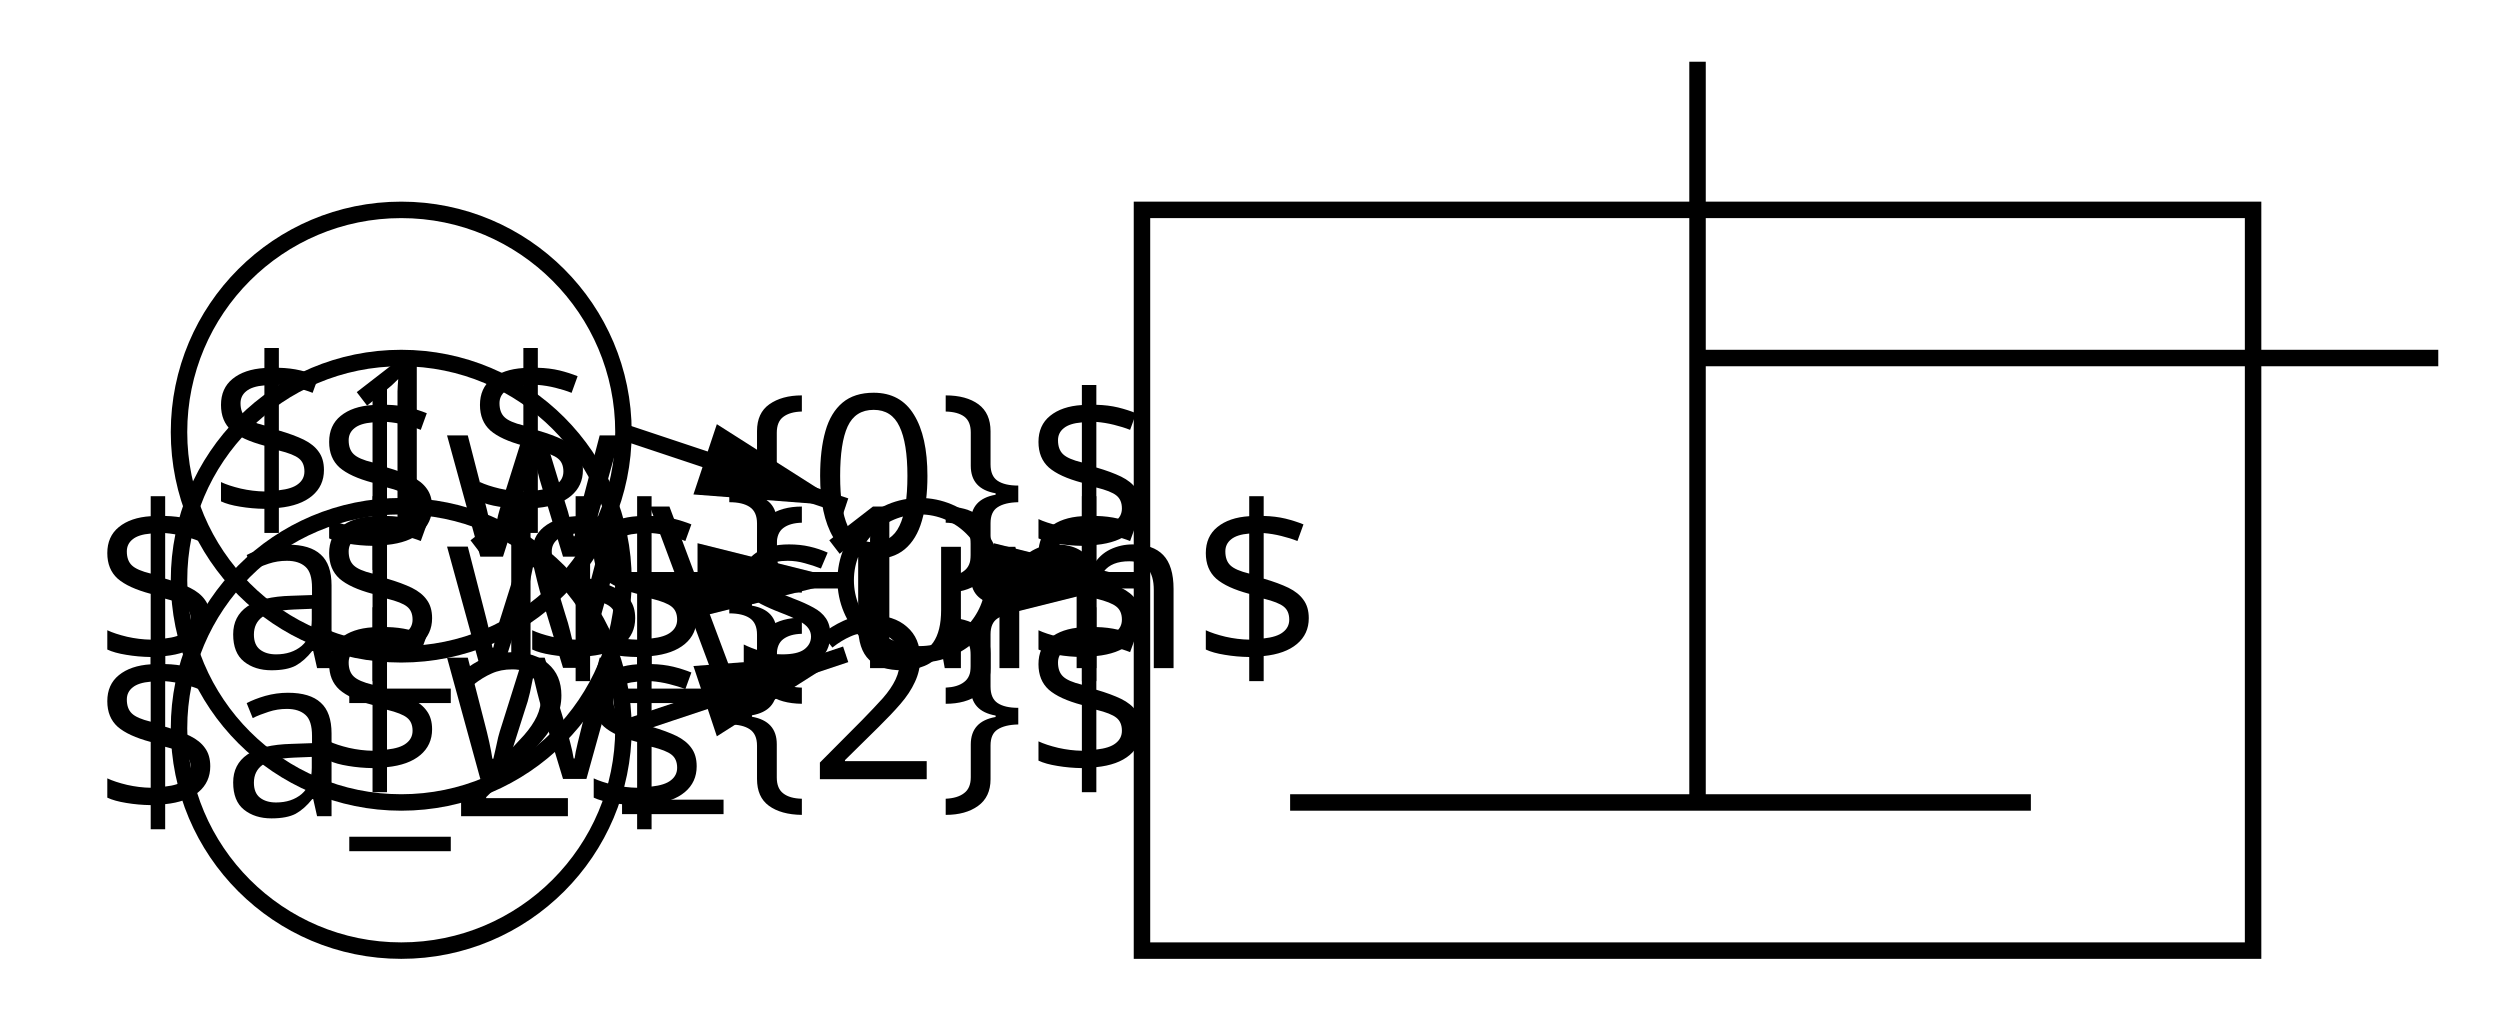
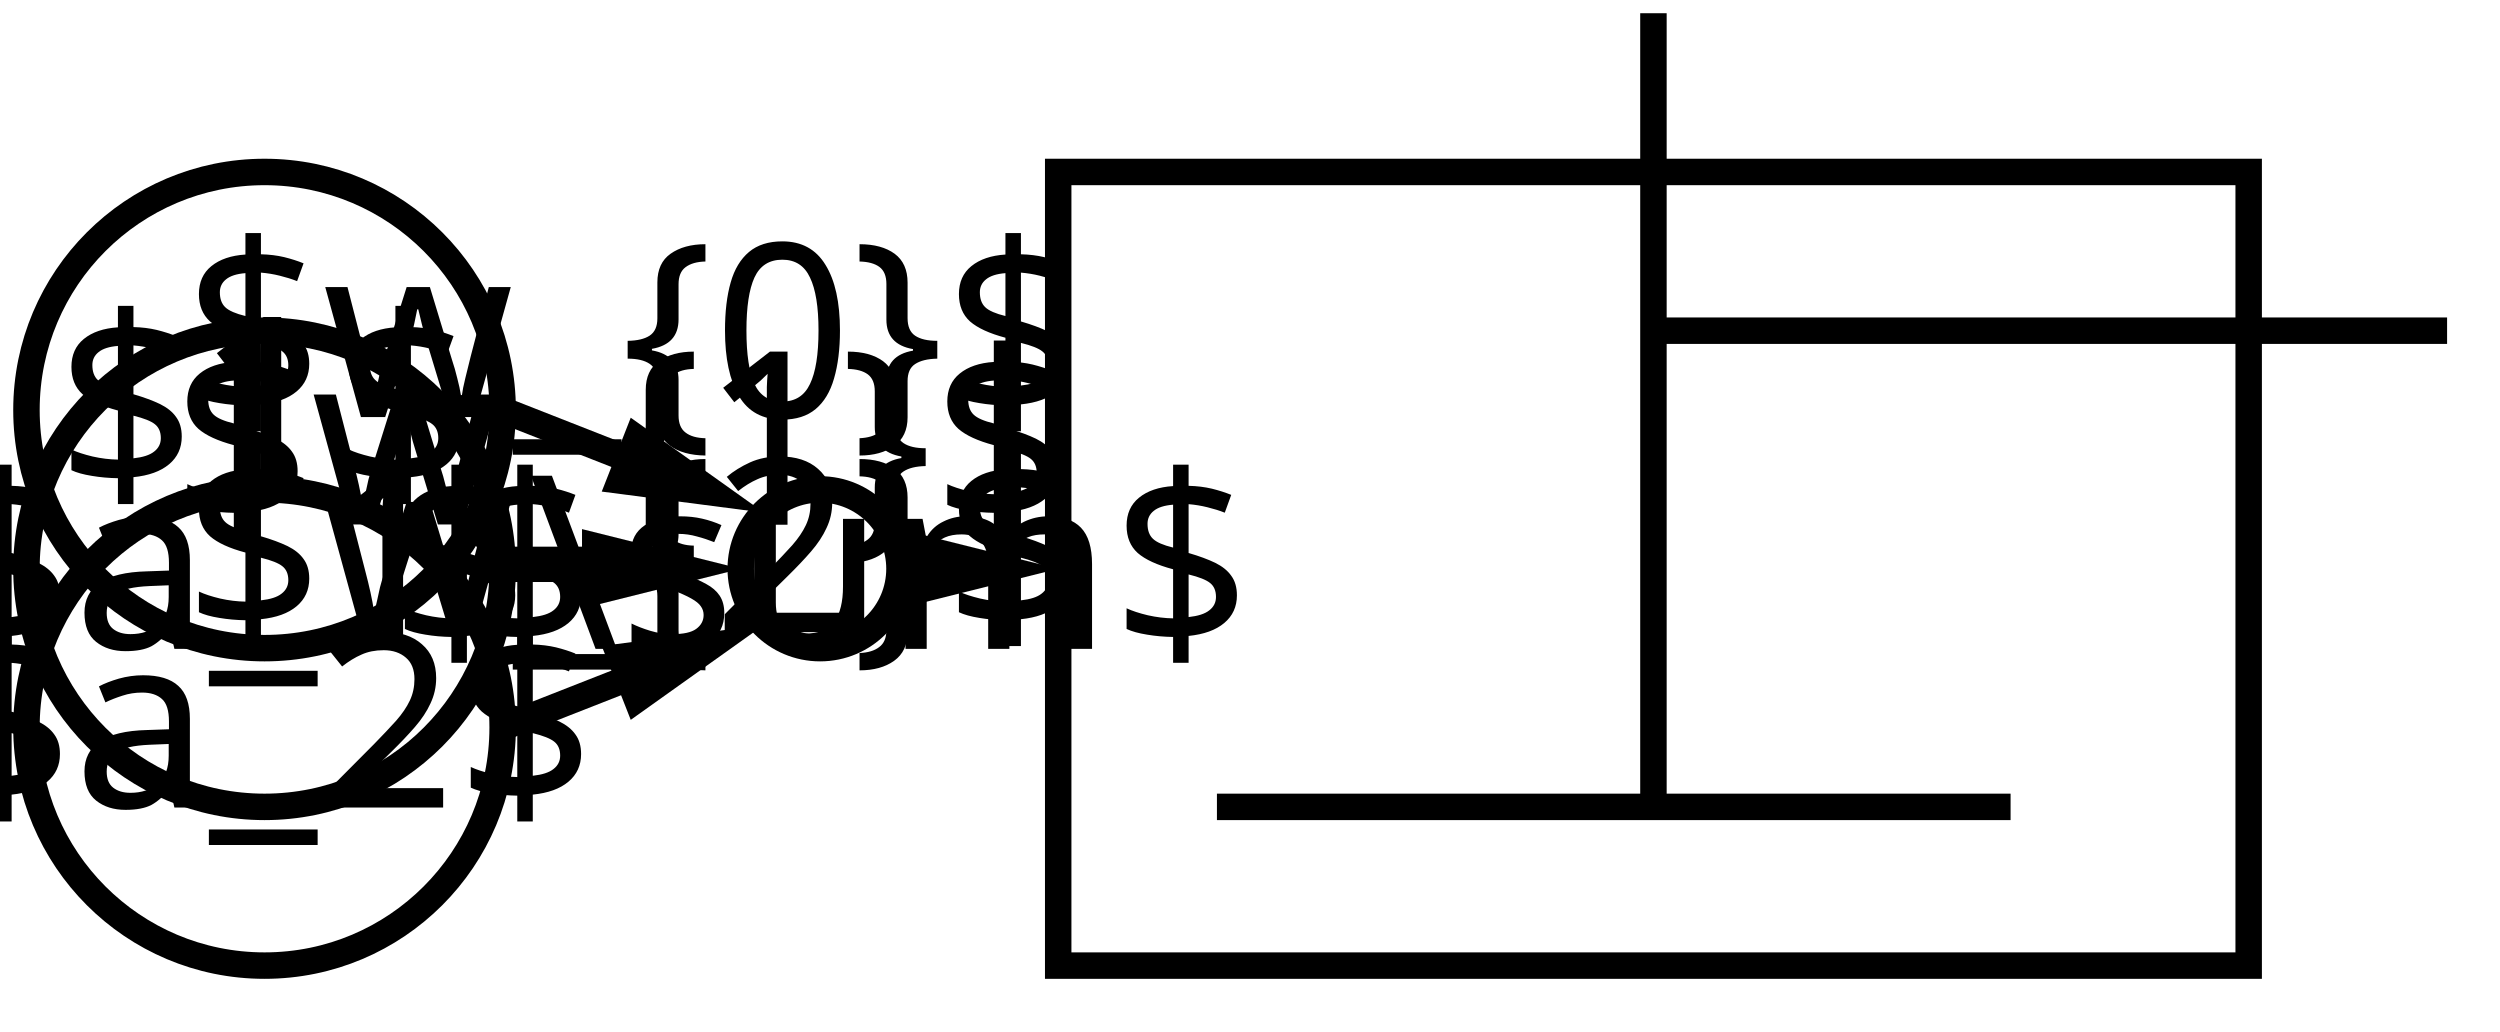
- <svg xmlns="http://www.w3.org/2000/svg" width="162" height="65.6" viewBox="0 0 162 65.6" font-family="sans-serif" font-size="14.667">
+ <svg xmlns="http://www.w3.org/2000/svg" width="151.2" height="62.4" viewBox="0 0 151.2 62.4" font-family="sans-serif" font-size="14.667" fill="none">
  <g id="s0">
-     <circle cx="26" cy="37.6" r="14.4" fill="none" stroke="black" stroke-width="1.067" />
+     <circle cx="16" cy="34.4" r="14.4" fill="none" stroke="black" stroke-width="1.6" />
  </g>
  <g id="s1">
-     <text x="26" y="37.6" text-anchor="middle" dominant-baseline="central">$a_1$</text>
+     <text font-size="11pt" stroke-width="0.267" fill="black" x="16" y="39.24" text-anchor="middle">$a_1$</text>
  </g>
  <g id="s2">
-     <polyline points="40.4,37.6 54.8,37.6" fill="none" stroke="black" stroke-width="1.067" />
-     <polygon points="54.8,37.6 45.2,40 45.2,35.2" fill="black" />
-     <text x="47.6" y="37.6" text-anchor="middle" dominant-baseline="central">$w_{1}$</text>
+     <line x1="30.4" y1="34.4" x2="41.502" y2="34.4" stroke="black" stroke-width="1.6" />
+     <polygon stroke-width="0" points="35.2,32 44.8,34.4 35.2,36.8" fill="black" />
+     <text font-size="11pt" stroke-width="0.2pt" fill="black" x="37.6" y="31.733" text-anchor="middle">$w_{1}$</text>
  </g>
  <g id="s3">
-     <circle cx="59.6" cy="37.6" r="4.8" fill="none" stroke="black" stroke-width="1.067" />
+     <circle cx="49.6" cy="34.4" r="4.8" fill="none" stroke="black" stroke-width="1.6" />
  </g>
  <g id="s4">
-     <text x="59.6" y="37.6" text-anchor="middle" dominant-baseline="central">$\sum$</text>
+     <text font-size="11pt" stroke-width="0.267" fill="black" x="49.6" y="39.24" text-anchor="middle">$\sum$</text>
  </g>
  <g id="s5">
-     <circle cx="26" cy="28" r="14.4" fill="none" stroke="black" stroke-width="1.067" />
+     <circle cx="16" cy="24.8" r="14.4" fill="none" stroke="black" stroke-width="1.6" />
  </g>
  <g id="s6">
-     <text x="26" y="28" text-anchor="middle" dominant-baseline="central">$1$</text>
+     <text font-size="11pt" stroke-width="0.267" fill="black" x="16" y="29.64" text-anchor="middle">$1$</text>
  </g>
  <g id="s7">
-     <polyline points="40.4,28 54.8,32.8" fill="none" stroke="black" stroke-width="1.067" />
-     <polygon points="54.8,32.8 44.934,32.041 46.452,27.487" fill="black" />
-     <text x="47.6" y="30.4" text-anchor="middle" dominant-baseline="central">$w_{0}$</text>
+     <line x1="30.4" y1="24.8" x2="43.136" y2="29.8" stroke="black" stroke-width="1.6" />
+     <polygon stroke-width="0" points="38.147,25.263 46.206,31.006 36.393,29.731" fill="black" />
+     <text font-size="11pt" stroke-width="0.2pt" fill="black" x="38.303" y="25.236" text-anchor="middle">$w_{0}$</text>
  </g>
  <g id="s8">
-     <circle cx="26" cy="47.2" r="14.4" fill="none" stroke="black" stroke-width="1.067" />
+     <circle cx="16" cy="44" r="14.4" fill="none" stroke="black" stroke-width="1.6" />
  </g>
  <g id="s9">
-     <text x="26" y="47.2" text-anchor="middle" dominant-baseline="central">$a_2$</text>
+     <text font-size="11pt" stroke-width="0.267" fill="black" x="16" y="48.84" text-anchor="middle">$a_2$</text>
  </g>
  <g id="s10">
-     <polyline points="40.4,47.2 54.8,42.4" fill="none" stroke="black" stroke-width="1.067" />
-     <polygon points="54.8,42.4 46.452,47.713 44.934,43.159" fill="black" />
-     <text x="47.6" y="44.8" text-anchor="middle" dominant-baseline="central">$w_{2}$</text>
+     <line x1="30.4" y1="44" x2="43.136" y2="39" stroke="black" stroke-width="1.6" />
+     <polygon stroke-width="0" points="36.393,39.069 46.206,37.794 38.147,43.537" fill="black" />
+     <text font-size="11pt" stroke-width="0.2pt" fill="black" x="38.303" y="38.23" text-anchor="middle">$w_{2}$</text>
  </g>
  <g id="s11">
-     <polyline points="64.4,37.6 74,37.6" fill="none" stroke="black" stroke-width="1.067" />
-     <polygon points="74,37.6 64.4,40 64.4,35.2" fill="black" />
+     <line x1="54.4" y1="34.4" x2="60.702" y2="34.4" stroke="black" stroke-width="1.6" />
+     <polygon stroke-width="0" points="54.4,32 64,34.4 54.4,36.8" fill="black" />
  </g>
  <g id="s12">
-     <rect x="74" y="13.6" width="72" height="48" fill="none" stroke="black" stroke-width="1.067" />
+     <rect x="64" y="10.4" width="72" height="48" fill="none" stroke="black" stroke-width="1.6" />
  </g>
  <g id="s13">
-     <polyline points="83.6,52 131.6,52 110,52 110,52 110,4 110,23.2 110,23.2 158,23.2 136.4,23.2" fill="none" stroke="black" stroke-width="1.067" />
+     <polyline points="73.6,48.8 121.6,48.8 100,48.8 100,48.8 100,0.8 100,20 100,20 148,20 126.4,20" fill="none" stroke="black" stroke-width="1.6" />
  </g>
</svg>
